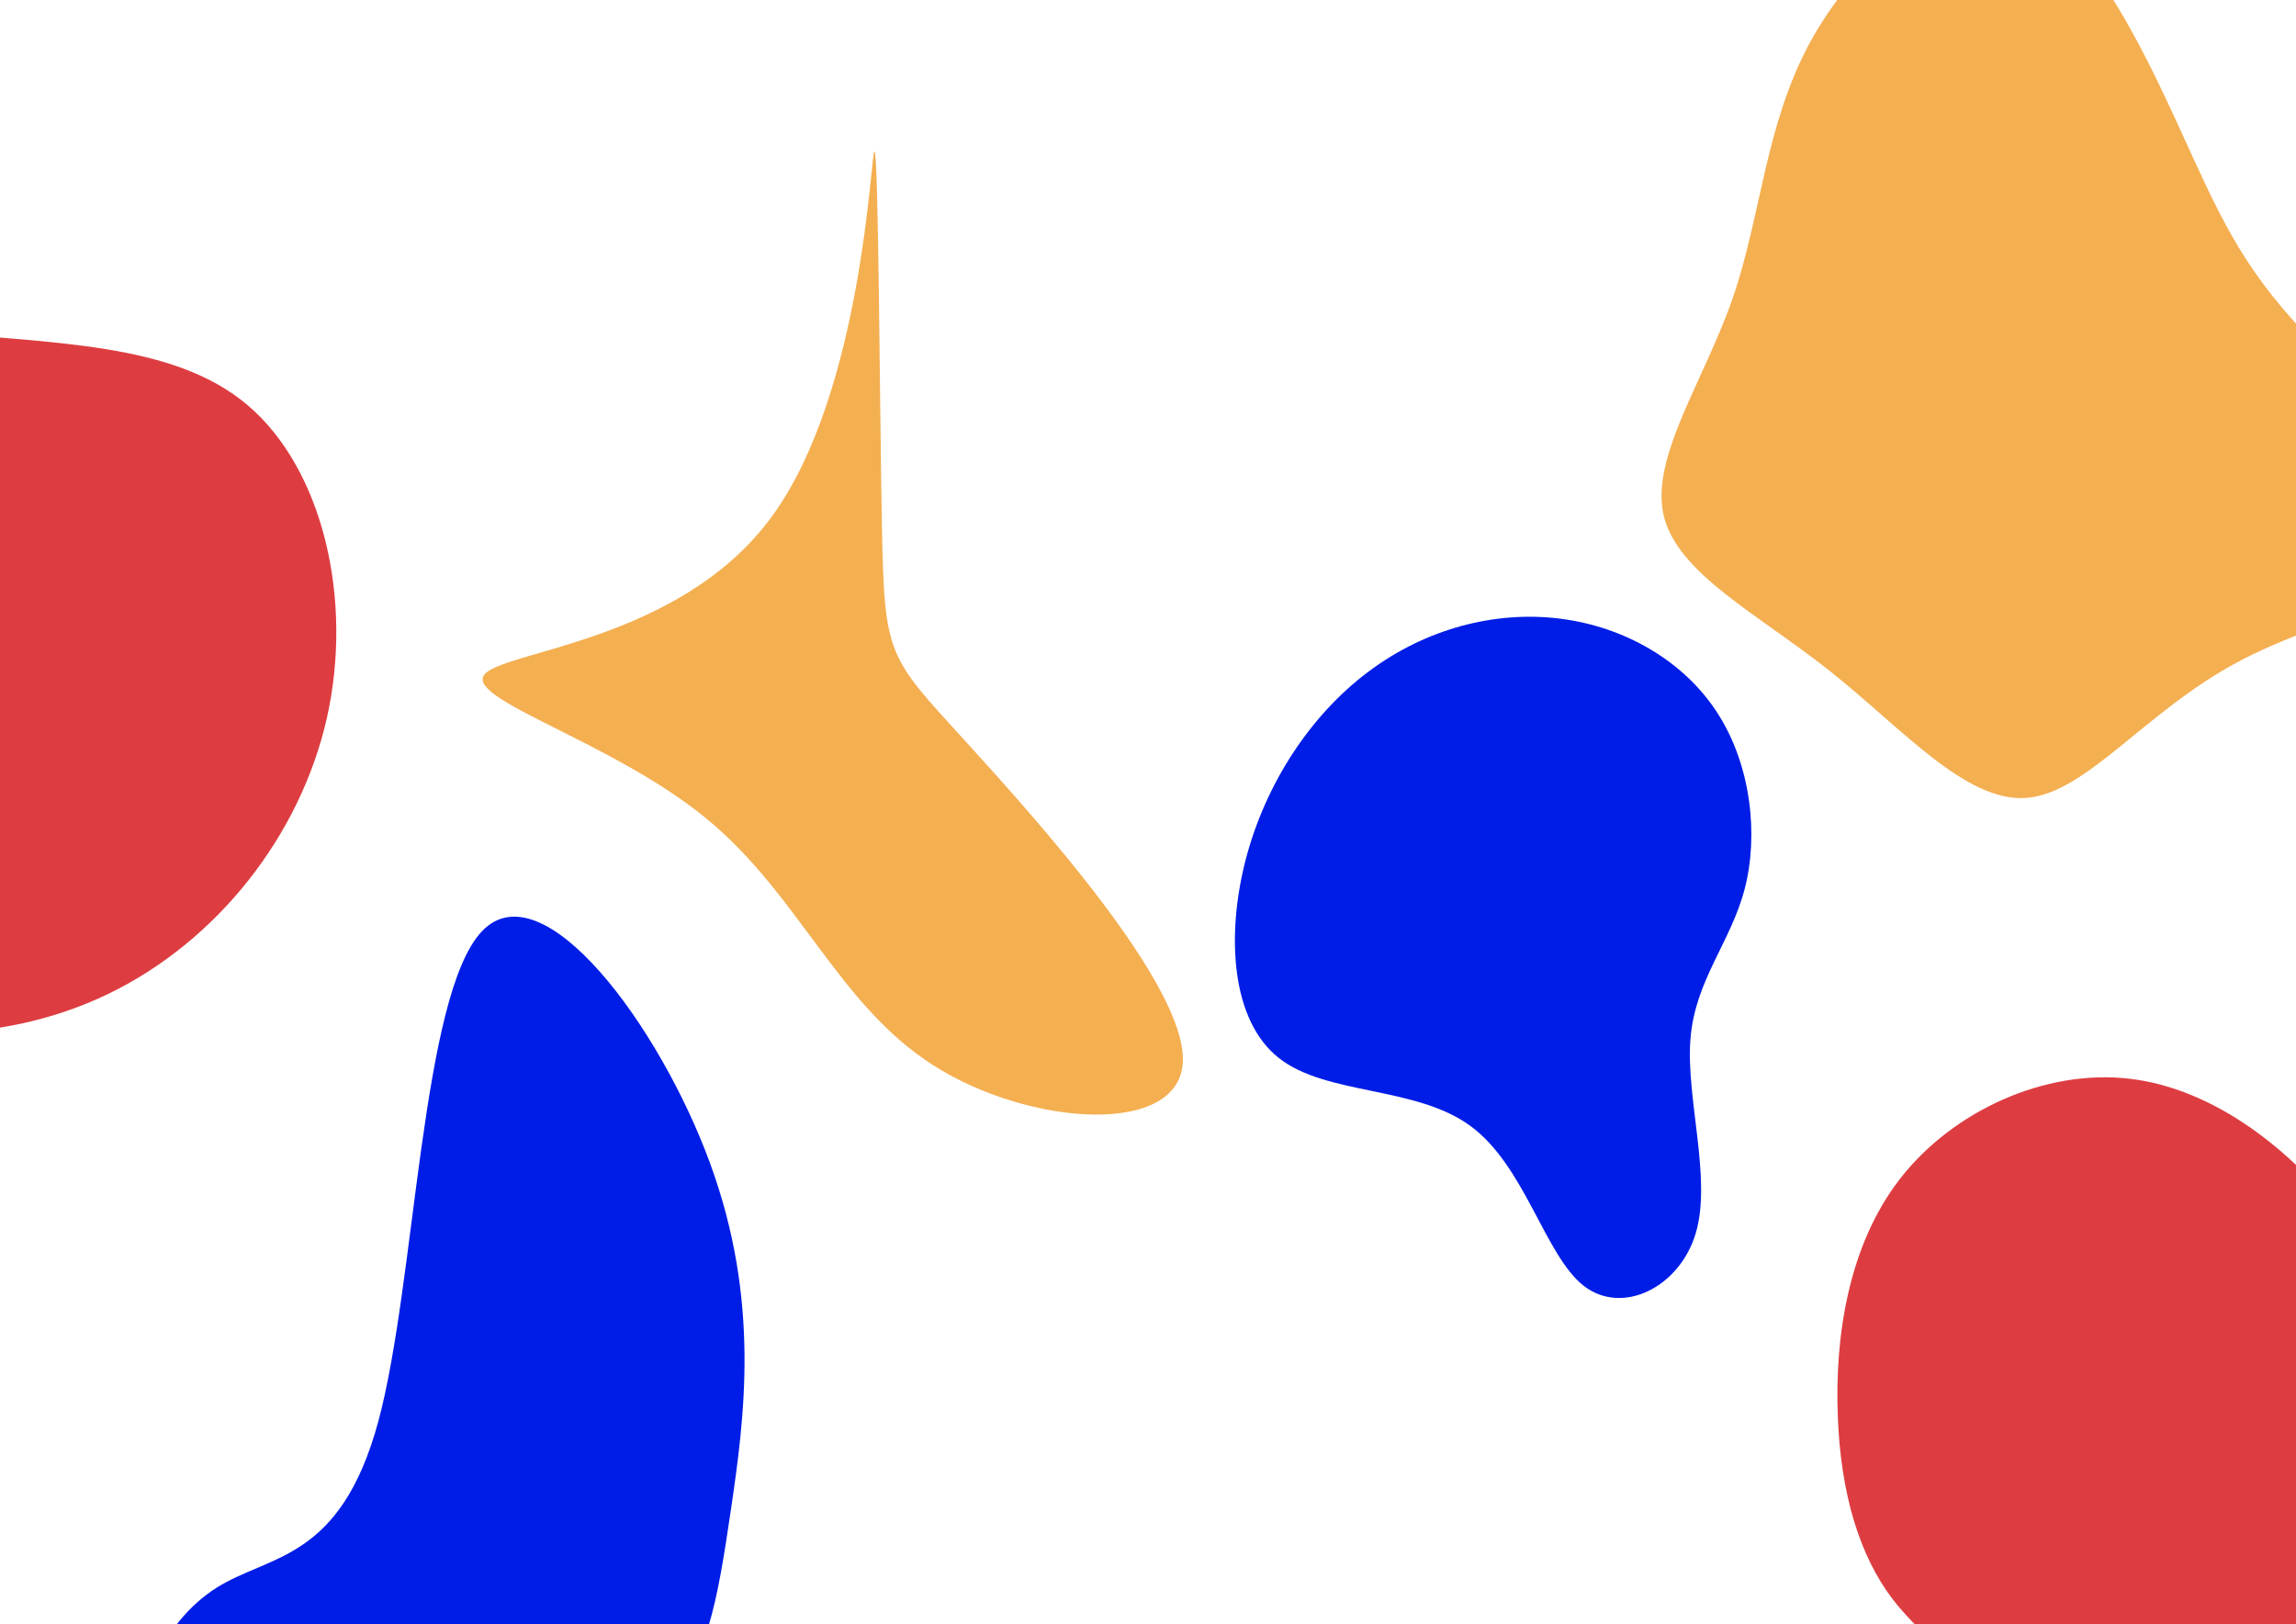
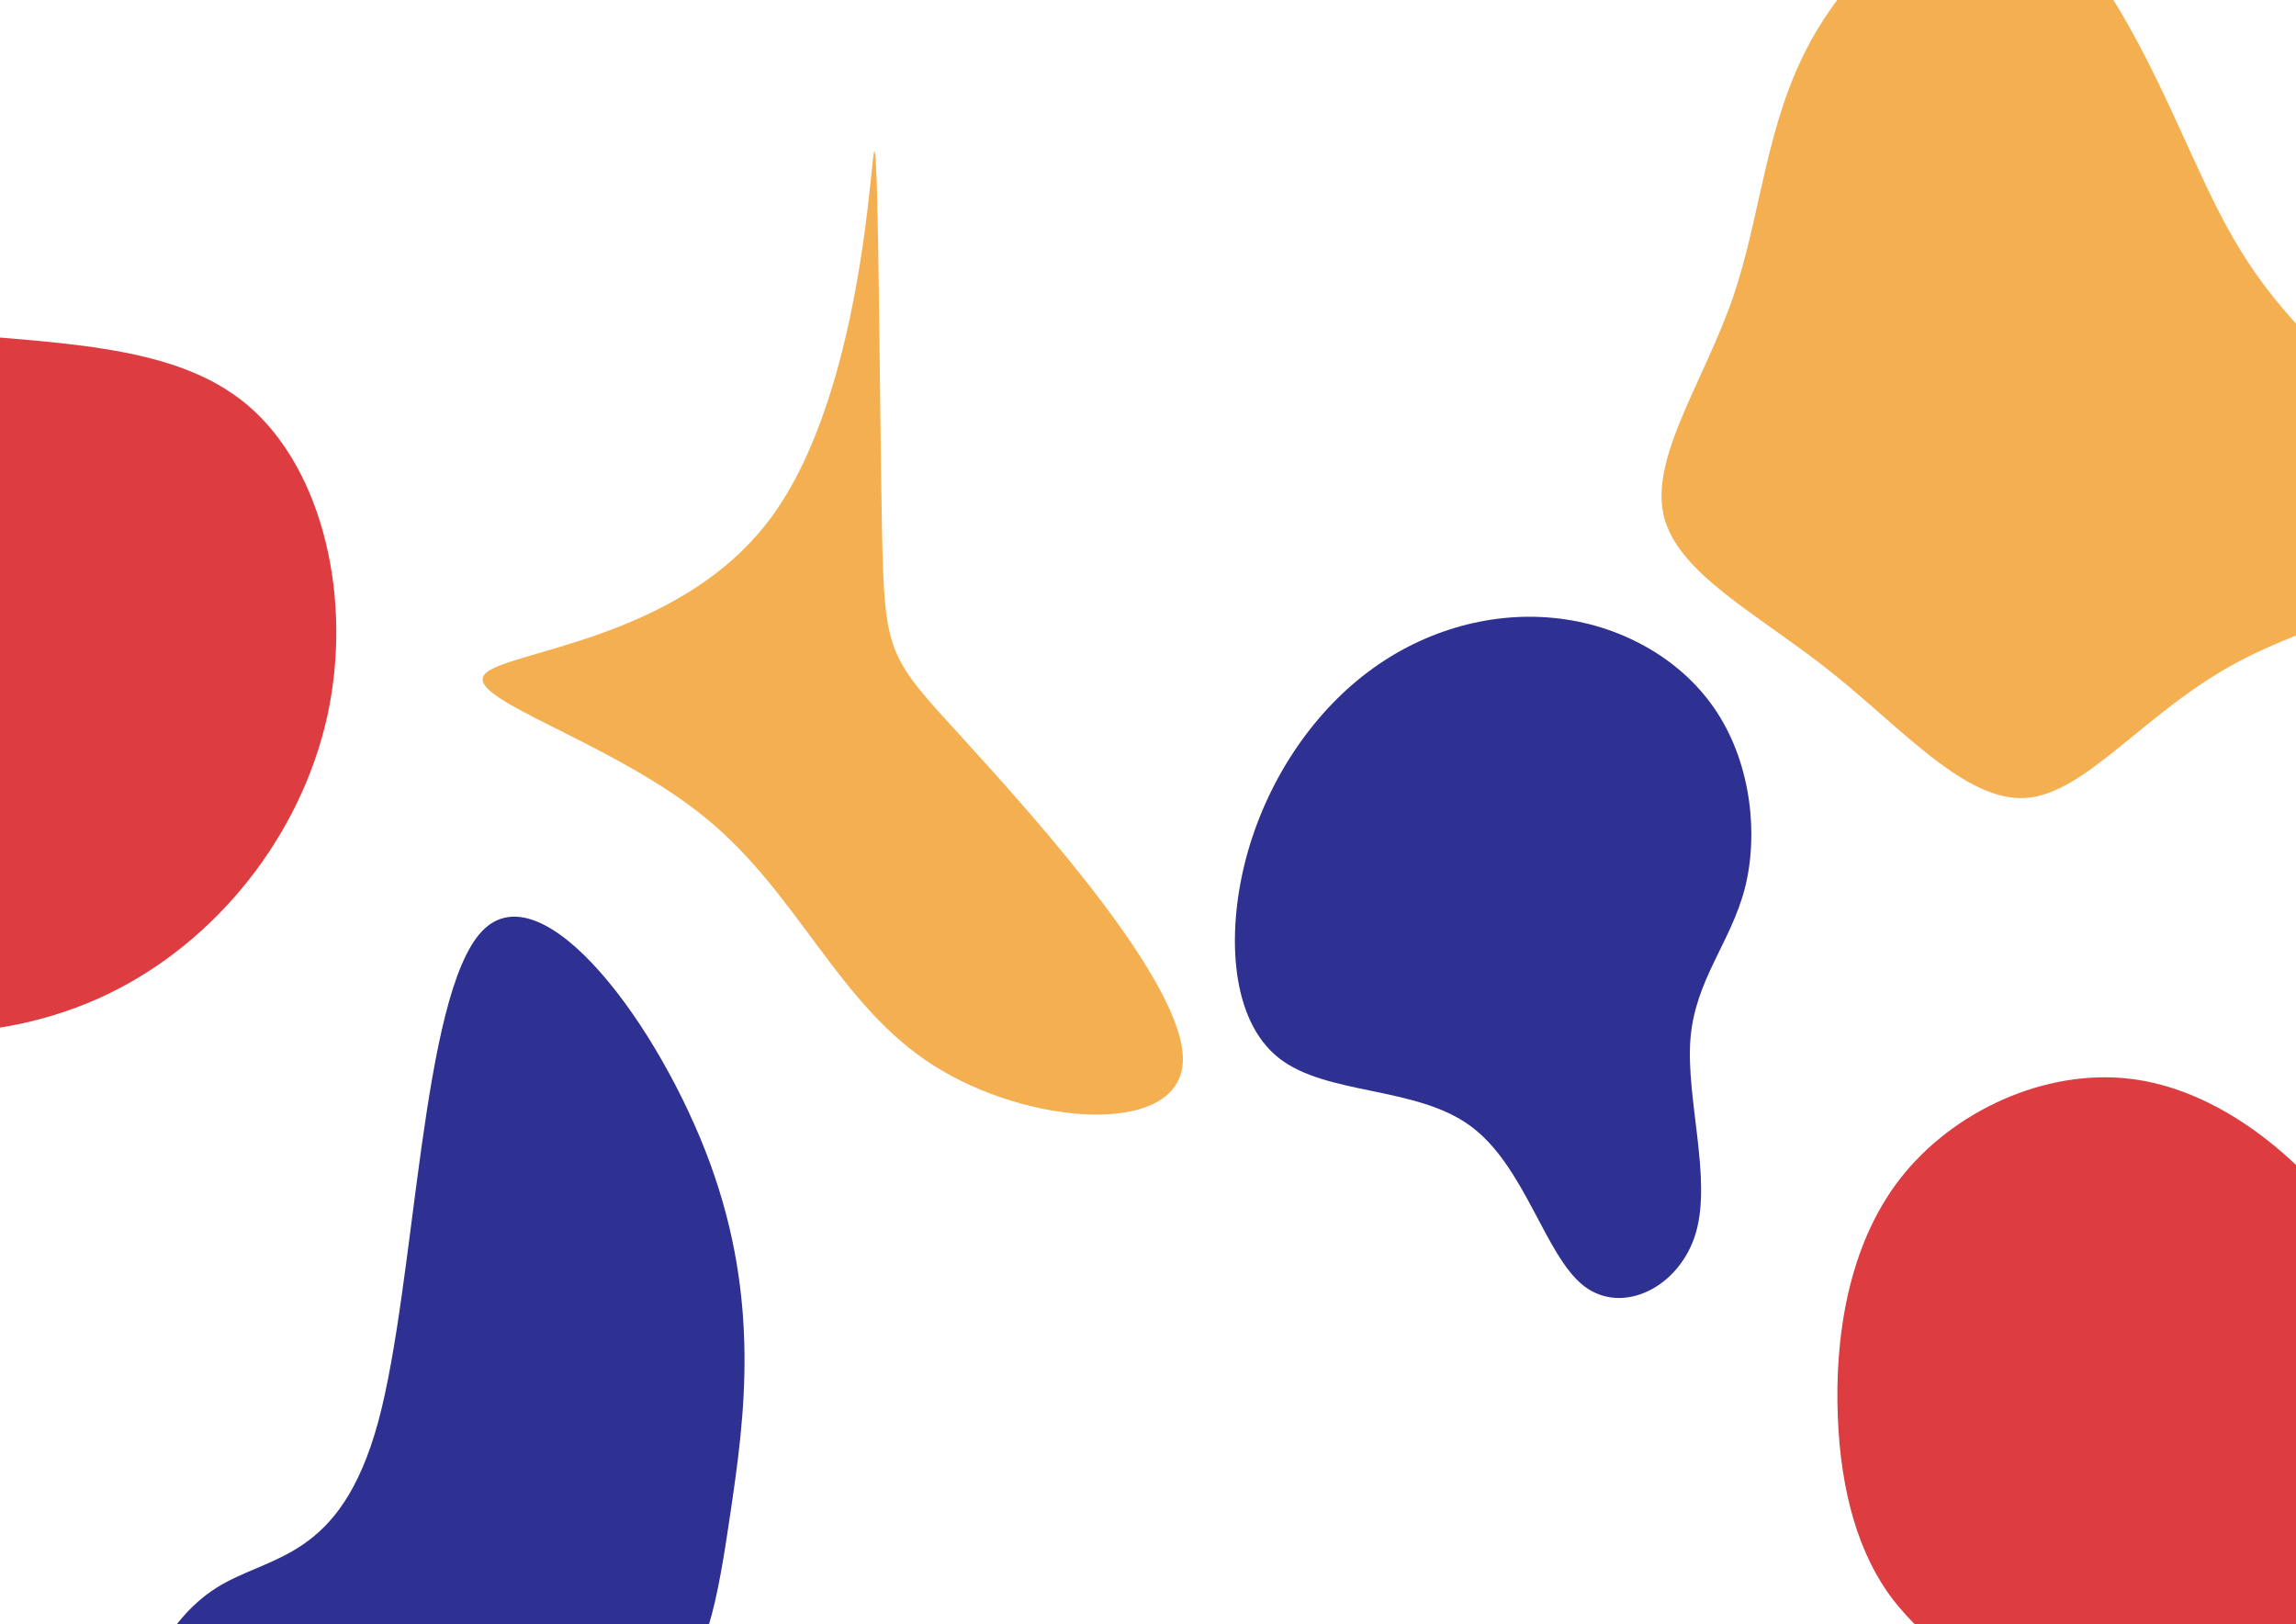
<svg xmlns="http://www.w3.org/2000/svg" width="297mm" height="210mm" viewBox="0 0 297 210" version="1.1" id="svg3719">
  <defs id="defs3713" />
  <g id="layer1" transform="translate(0,-87)">
    <path id="path3733" d="m 32.026,139.397 c 9.763,8.281 13.679,25.162 10.266,40.428 -3.44,15.266 -14.235,28.945 -28.337,35.745 -14.102,6.773 -31.512,6.694 -41.857,-1.005 -10.319,-7.673 -13.6,-22.992 -19.288,-40.005 -5.689,-17.039 -13.785,-35.745 -7.832,-43.154 5.98,-7.408 26.061,-3.493 43.868,-1.72 17.833,1.799 33.417,1.455 43.18,9.71 z" style="fill:#dd3d41;fill-opacity:1;stroke-width:0.265" />
    <path id="path4677" d="m 114.092,155.528 c 0.311,16.259 0.81,16.393 10.524,27.042 9.714,10.649 28.707,31.813 28.395,41.655 -0.311,9.843 -19.927,8.432 -32.256,0.571 -12.33,-7.827 -17.374,-22.071 -29.361,-31.913 -11.987,-9.876 -30.917,-15.318 -28.8,-18.543 2.086,-3.191 25.157,-4.166 37.144,-20.391 11.987,-16.225 12.89,-47.769 13.388,-47.366 0.529,0.403 0.654,32.72 0.965,48.945 z" style="fill:#f4af51;fill-opacity:1;stroke-width:0.323" />
-     <path id="path4720" d="m 222.17,179.229 c 4.349,6.733 5.327,15.789 3.514,22.742 -1.812,6.934 -6.398,11.764 -7.013,19.375 -0.615,7.611 2.758,18.003 0.709,25.065 -2.049,7.062 -9.518,10.794 -14.53,6.879 -5.027,-3.934 -7.58,-15.515 -14.656,-20.674 -7.06,-5.178 -18.643,-3.934 -24.773,-8.782 -6.146,-4.848 -6.839,-15.771 -4.286,-25.651 2.569,-9.861 8.384,-18.68 15.806,-24.26 7.422,-5.598 16.437,-7.959 24.805,-6.916 8.368,1.025 16.09,5.47 20.424,12.222 z" style="fill:#001de7;fill-opacity:1;stroke-width:0.17" />
+     <path id="path4720" d="m 222.17,179.229 c 4.349,6.733 5.327,15.789 3.514,22.742 -1.812,6.934 -6.398,11.764 -7.013,19.375 -0.615,7.611 2.758,18.003 0.709,25.065 -2.049,7.062 -9.518,10.794 -14.53,6.879 -5.027,-3.934 -7.58,-15.515 -14.656,-20.674 -7.06,-5.178 -18.643,-3.934 -24.773,-8.782 -6.146,-4.848 -6.839,-15.771 -4.286,-25.651 2.569,-9.861 8.384,-18.68 15.806,-24.26 7.422,-5.598 16.437,-7.959 24.805,-6.916 8.368,1.025 16.09,5.47 20.424,12.222 z" style="fill:#2e3192;fill-opacity:1;stroke-width:0.17" />
    <path id="path4753" d="m 281.927,103.554 c 5.027,10.98 7.832,17.701 16.298,26.617 8.44,8.916 22.516,20.055 21.22,26.829 -1.296,6.773 -17.992,9.181 -30.057,15.663 -12.091,6.482 -19.553,17.039 -27.384,17.542 -7.832,0.476 -16.007,-9.049 -25.321,-16.431 -9.313,-7.382 -19.738,-12.621 -21.484,-20.135 -1.72,-7.541 5.239,-17.383 8.943,-28.099 3.704,-10.742 4.18,-22.357 10.001,-33.073 5.847,-10.716 17.039,-20.532 26.273,-17.833 9.207,2.725 16.484,17.965 21.511,28.919 z" style="fill:#f4af51;stroke-width:0.265;fill-opacity:1" />
-     <path id="path4796" d="m 91.869,237.496 c 6.51,17.817 4.423,32.872 2.683,44.734 -1.739,11.815 -3.18,20.485 -8.646,24.344 -5.466,3.859 -15.007,2.954 -24.846,10.386 -9.889,7.479 -20.076,23.296 -28.374,24.535 -8.299,1.239 -14.659,-12.053 -15.504,-23.582 -0.845,-11.481 3.876,-21.152 10.783,-25.535 6.907,-4.383 16.051,-3.43 20.97,-21.533 4.87,-18.056 5.516,-55.119 13.417,-63.409 7.851,-8.242 23.007,12.243 29.517,30.061 z" style="fill:#001de7;fill-opacity:1;stroke-width:0.487" />
+     <path id="path4796" d="m 91.869,237.496 c 6.51,17.817 4.423,32.872 2.683,44.734 -1.739,11.815 -3.18,20.485 -8.646,24.344 -5.466,3.859 -15.007,2.954 -24.846,10.386 -9.889,7.479 -20.076,23.296 -28.374,24.535 -8.299,1.239 -14.659,-12.053 -15.504,-23.582 -0.845,-11.481 3.876,-21.152 10.783,-25.535 6.907,-4.383 16.051,-3.43 20.97,-21.533 4.87,-18.056 5.516,-55.119 13.417,-63.409 7.851,-8.242 23.007,12.243 29.517,30.061 z" style="fill:#2e3192;fill-opacity:1;stroke-width:0.487" />
    <path id="path4971" d="m 303.212,244.591 c 6.668,8.784 9.948,18.283 15.584,28.681 5.609,10.372 13.6,21.616 14.235,33.867 0.635,12.224 -6.059,25.426 -16.695,33.285 -10.663,7.885 -25.268,10.425 -35.084,3.784 -9.79,-6.641 -14.764,-22.463 -20.346,-31.962 -5.583,-9.525 -11.748,-12.753 -16.06,-18.389 -4.313,-5.636 -6.747,-13.679 -7.117,-23.68 -0.397,-10.028 1.27,-22.013 8.07,-30.745 6.8,-8.731 18.706,-14.208 29.713,-12.912 10.98,1.296 21.034,9.313 27.702,18.071 z" style="fill:#dd3d41;fill-opacity:1;stroke-width:0.265" />
  </g>
</svg>
